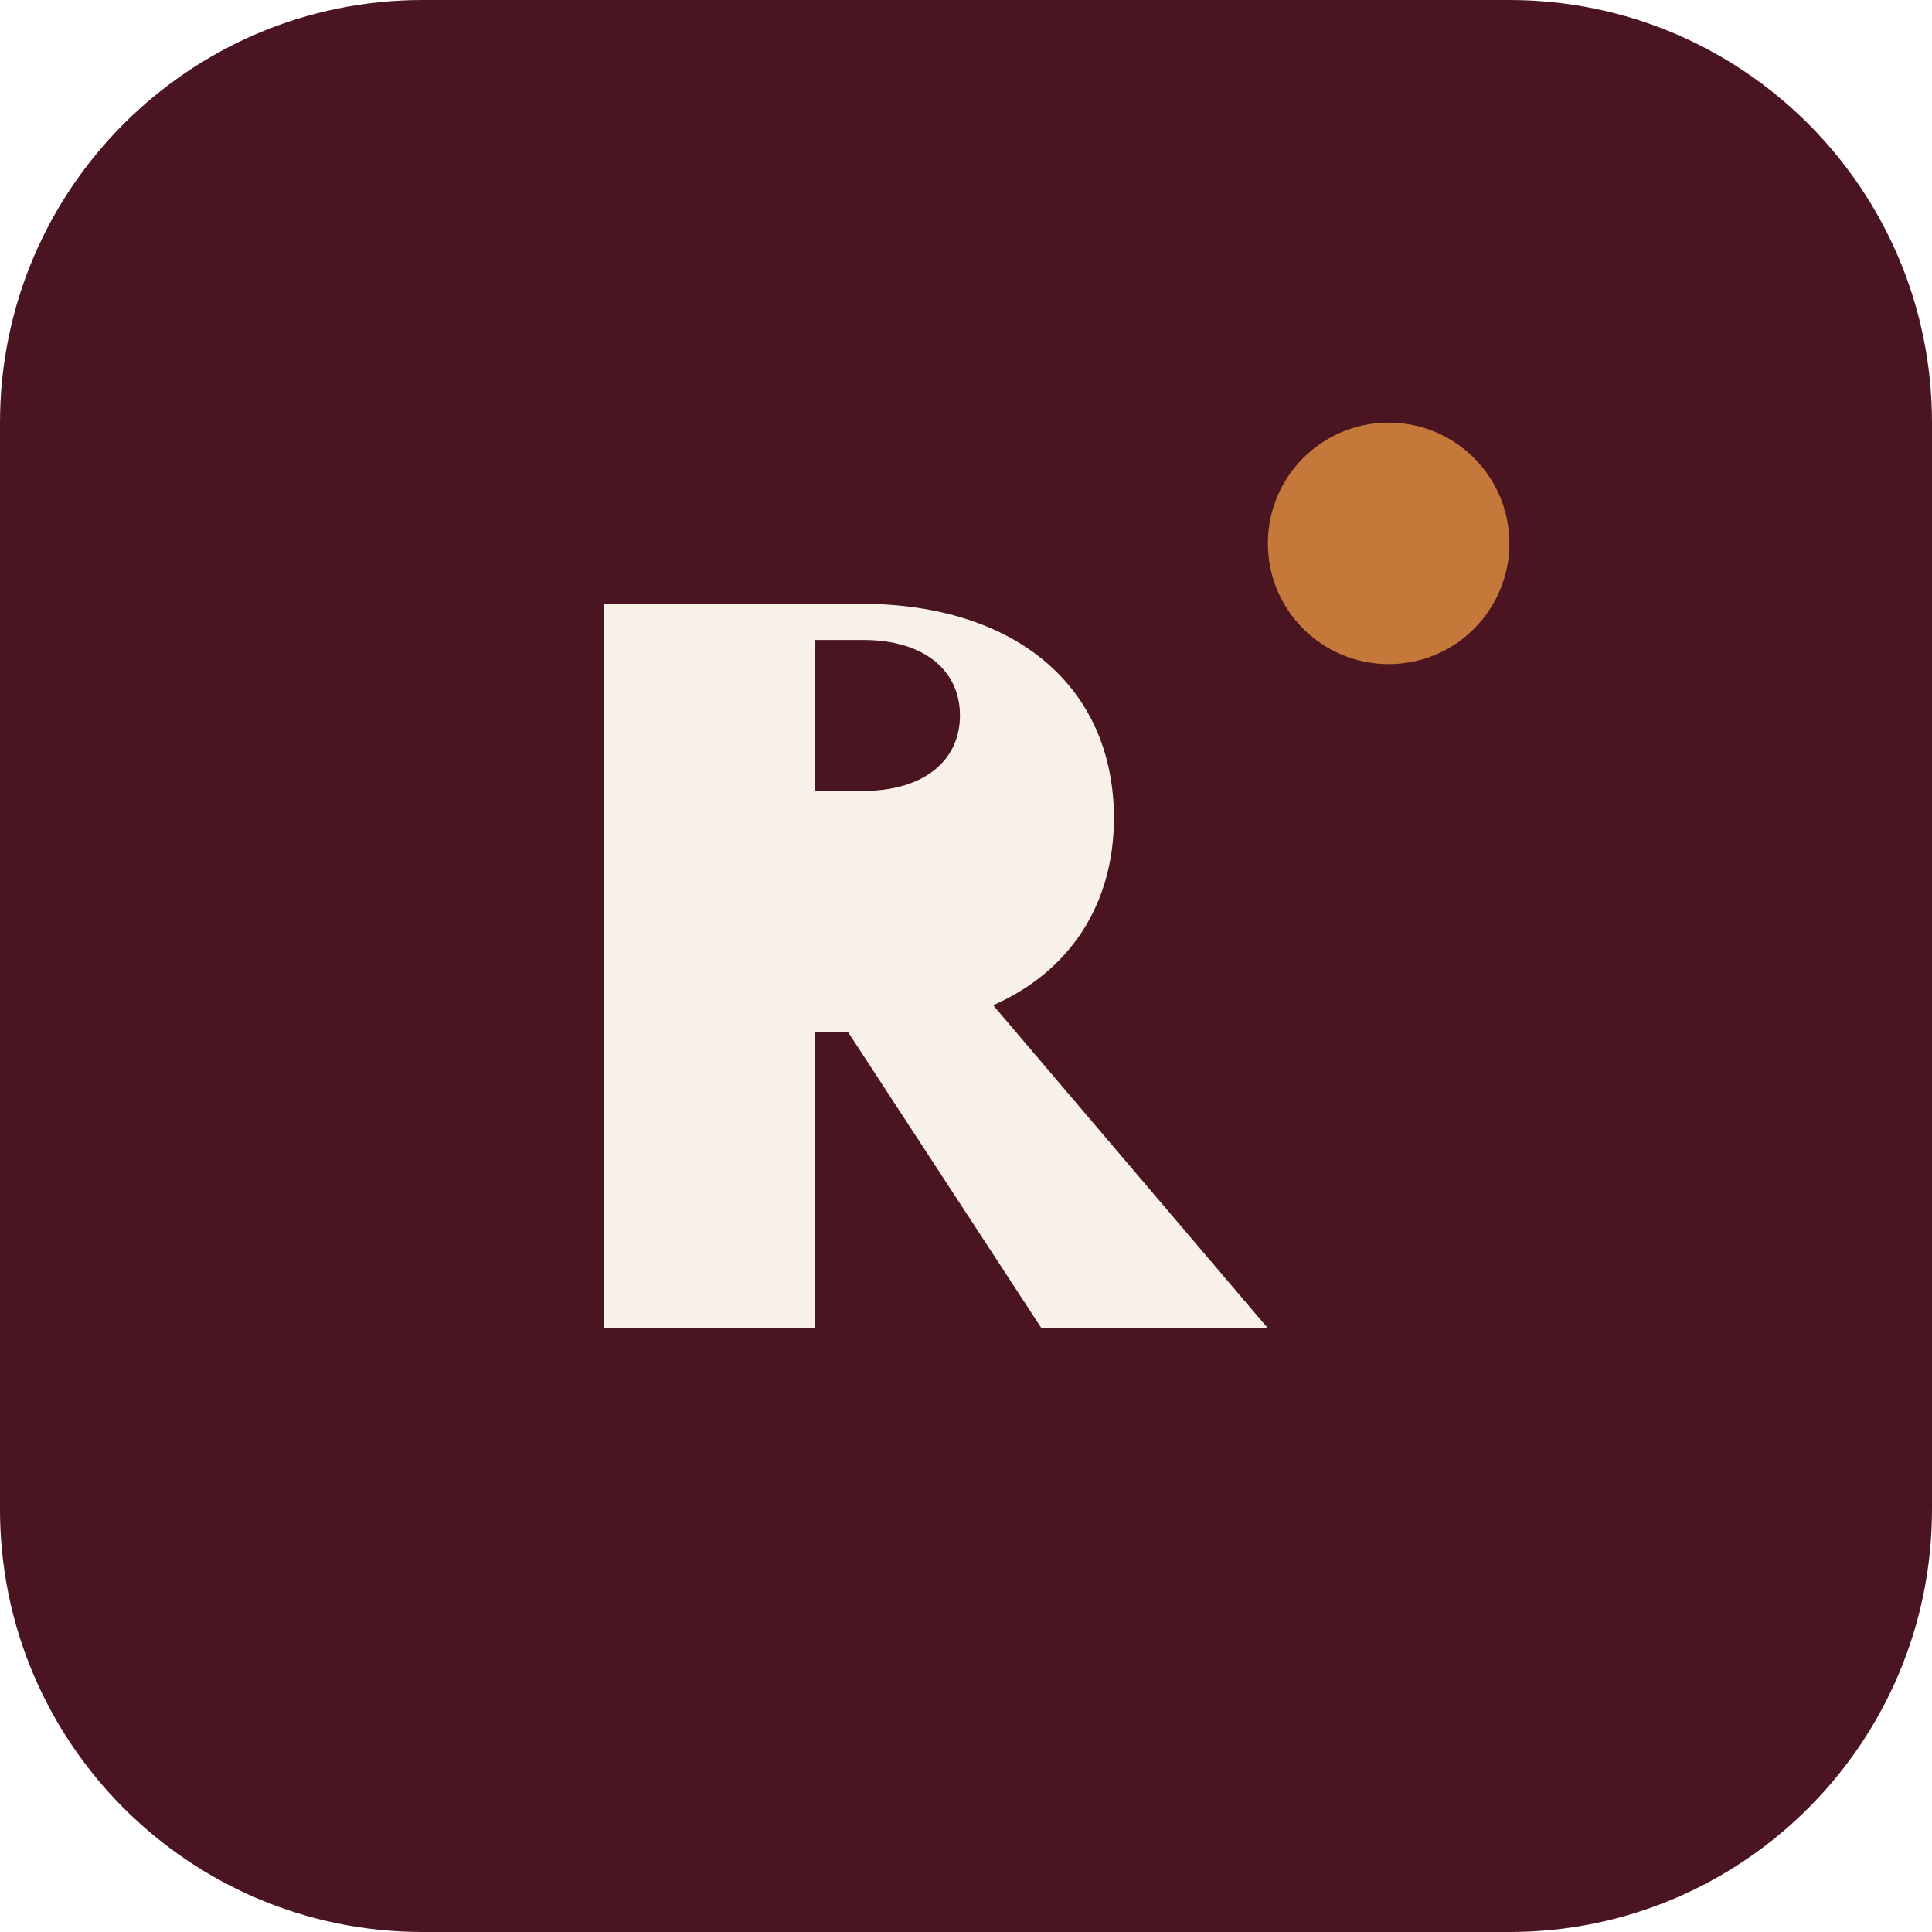
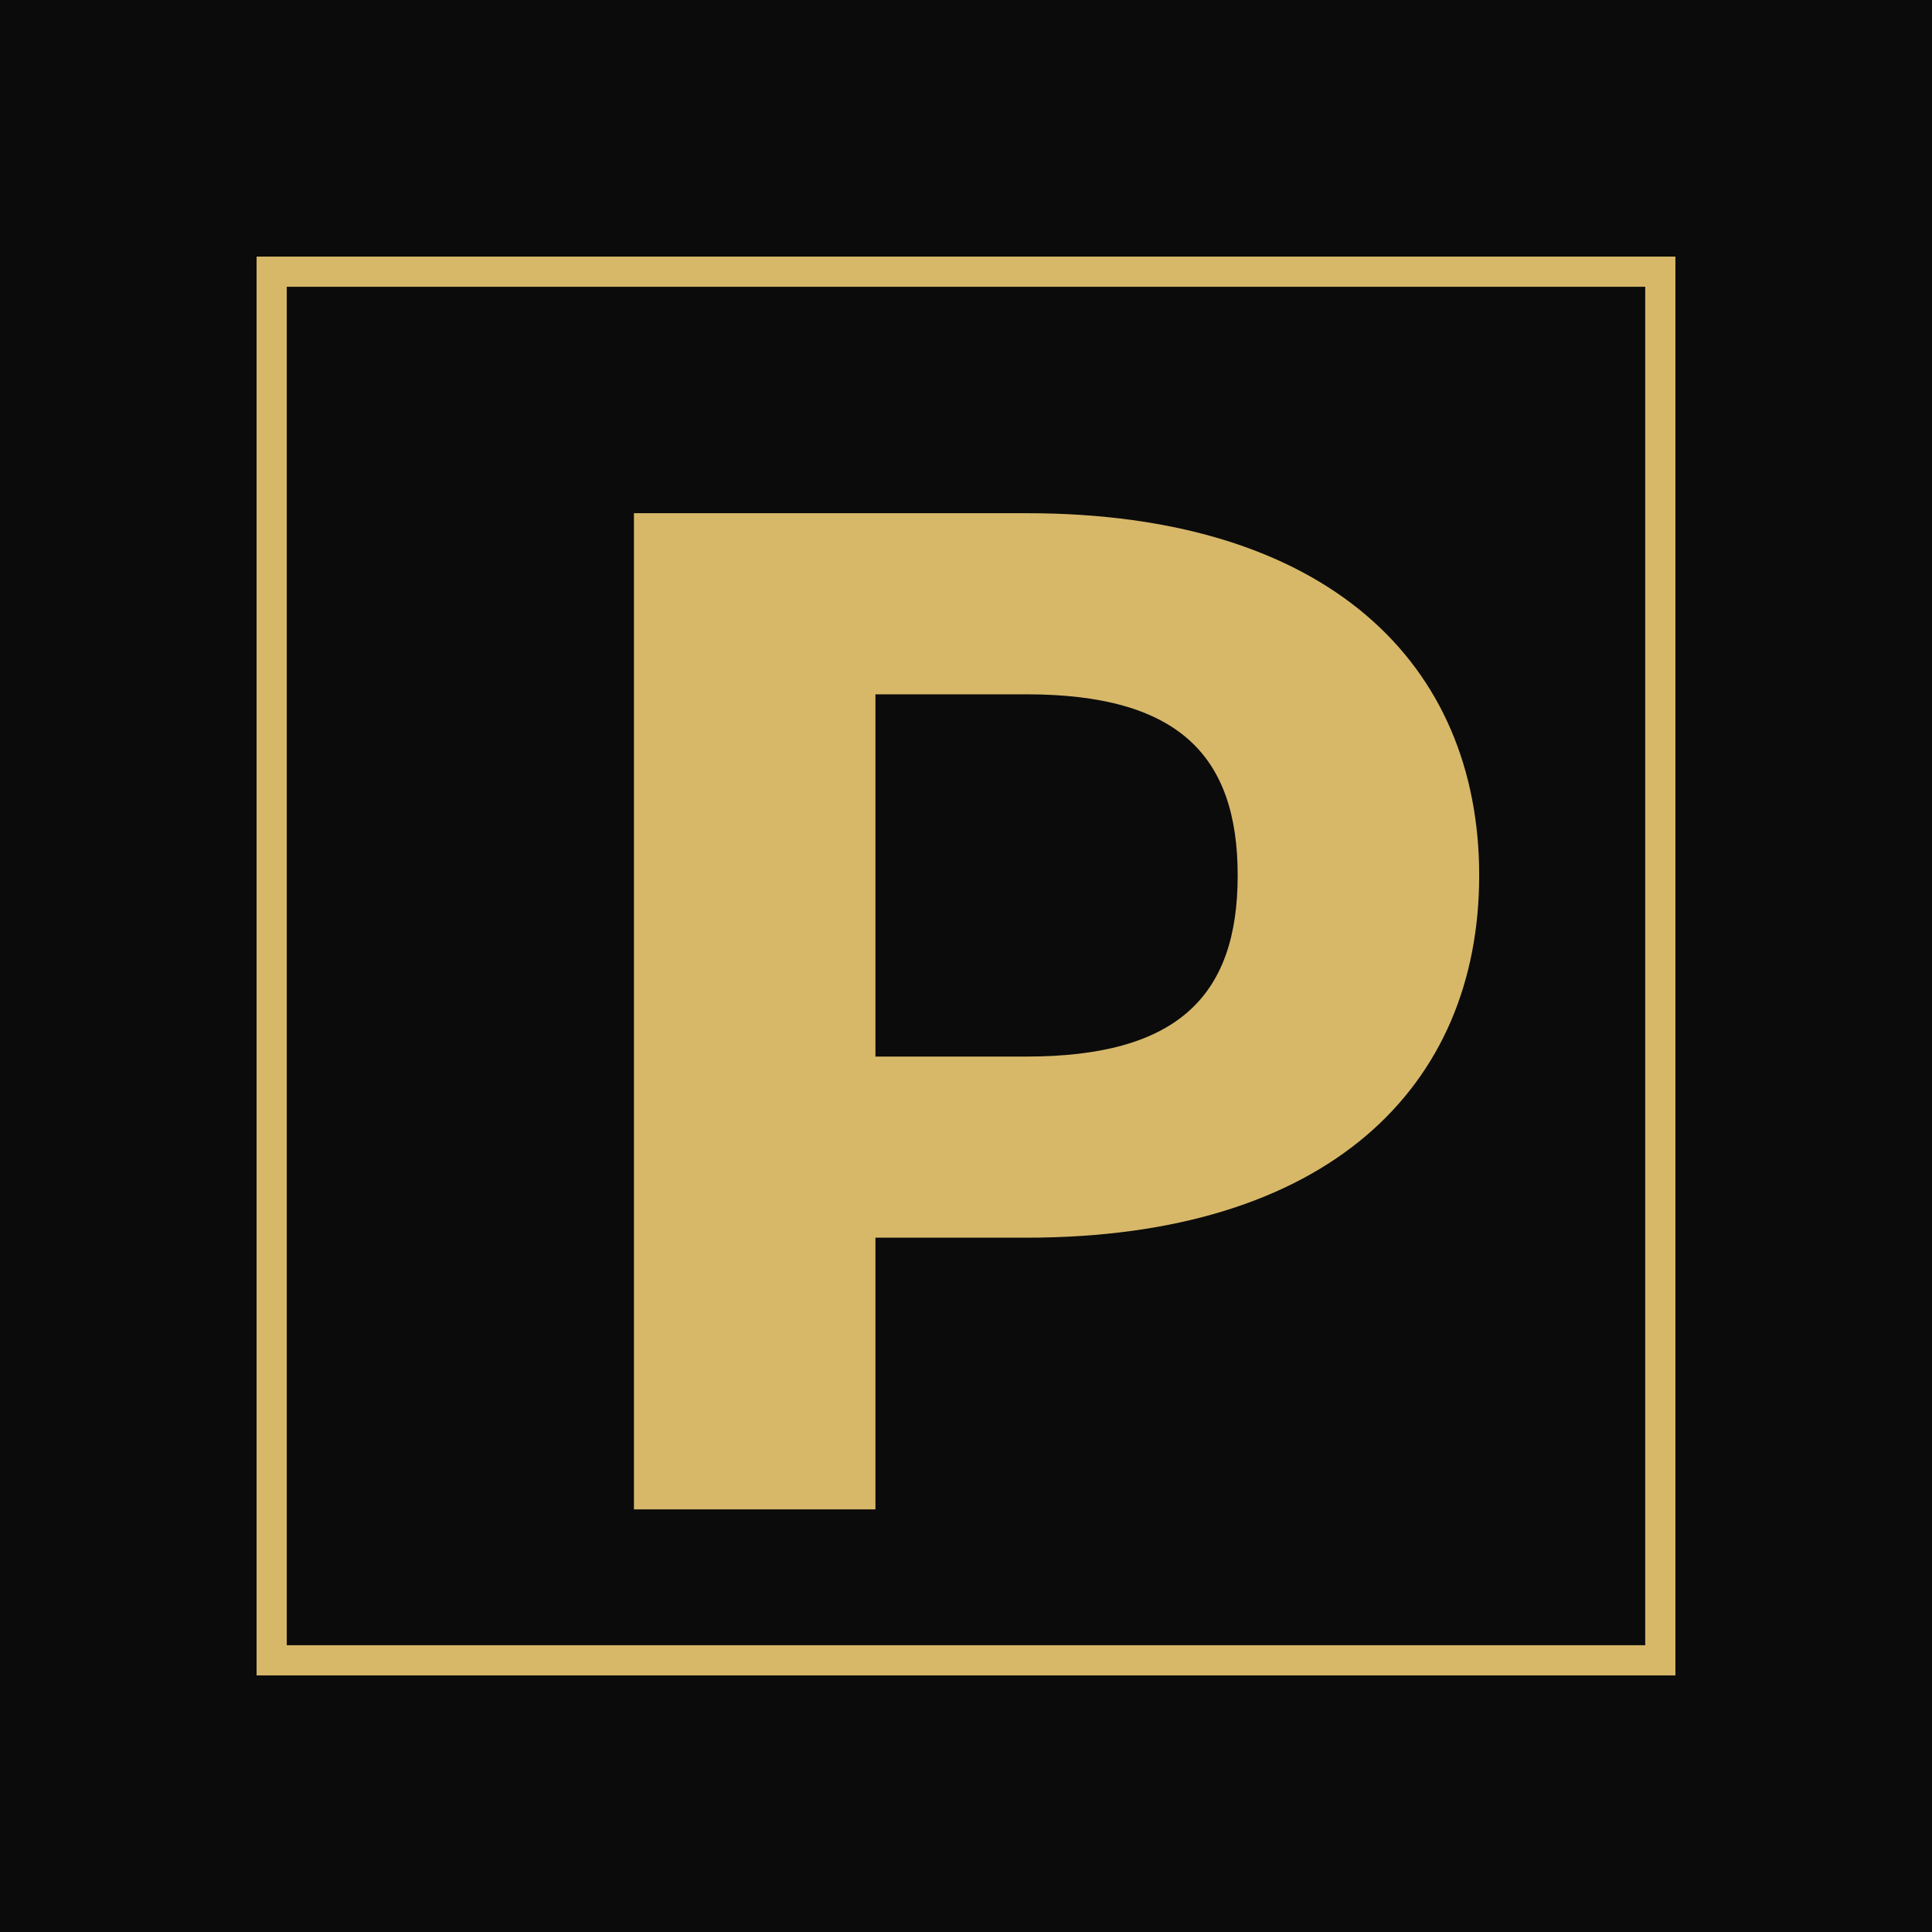
- <svg xmlns="http://www.w3.org/2000/svg" viewBox="0 0 64 64" fill="none">
-   <rect width="64" height="64" rx="14" fill="#4A1520" />
-   <path d="M20 44V20h8.5c5.2 0 8.4 2.8 8.4 7.1 0 2.9-1.5 5.1-4 6.2L42 44h-7.5l-6.4-9.8H27V44H20zm7-15.4V26.2h1.6c2 0 3.2-1 3.2-2.5s-1.2-2.5-3.2-2.5H27v7.4z" fill="#F7F1E8" />
-   <circle cx="46" cy="18" r="4" fill="#C4783A" />
+ <svg xmlns="http://www.w3.org/2000/svg" viewBox="0 0 64 64">
+   <path fill="#0b0b0b" d="M0 0h64v64H0z" />
+   <path d="M9 9h46v46H9z" fill="none" stroke="#d7b869" />
+   <path fill="#d7b869" d="M21 17h13c10 0 15 5 15 12S44 41 34 41h-5v9h-8V17Zm8 6v12h5c5 0 7-2 7-6s-2-6-7-6h-5Z" />
</svg>
